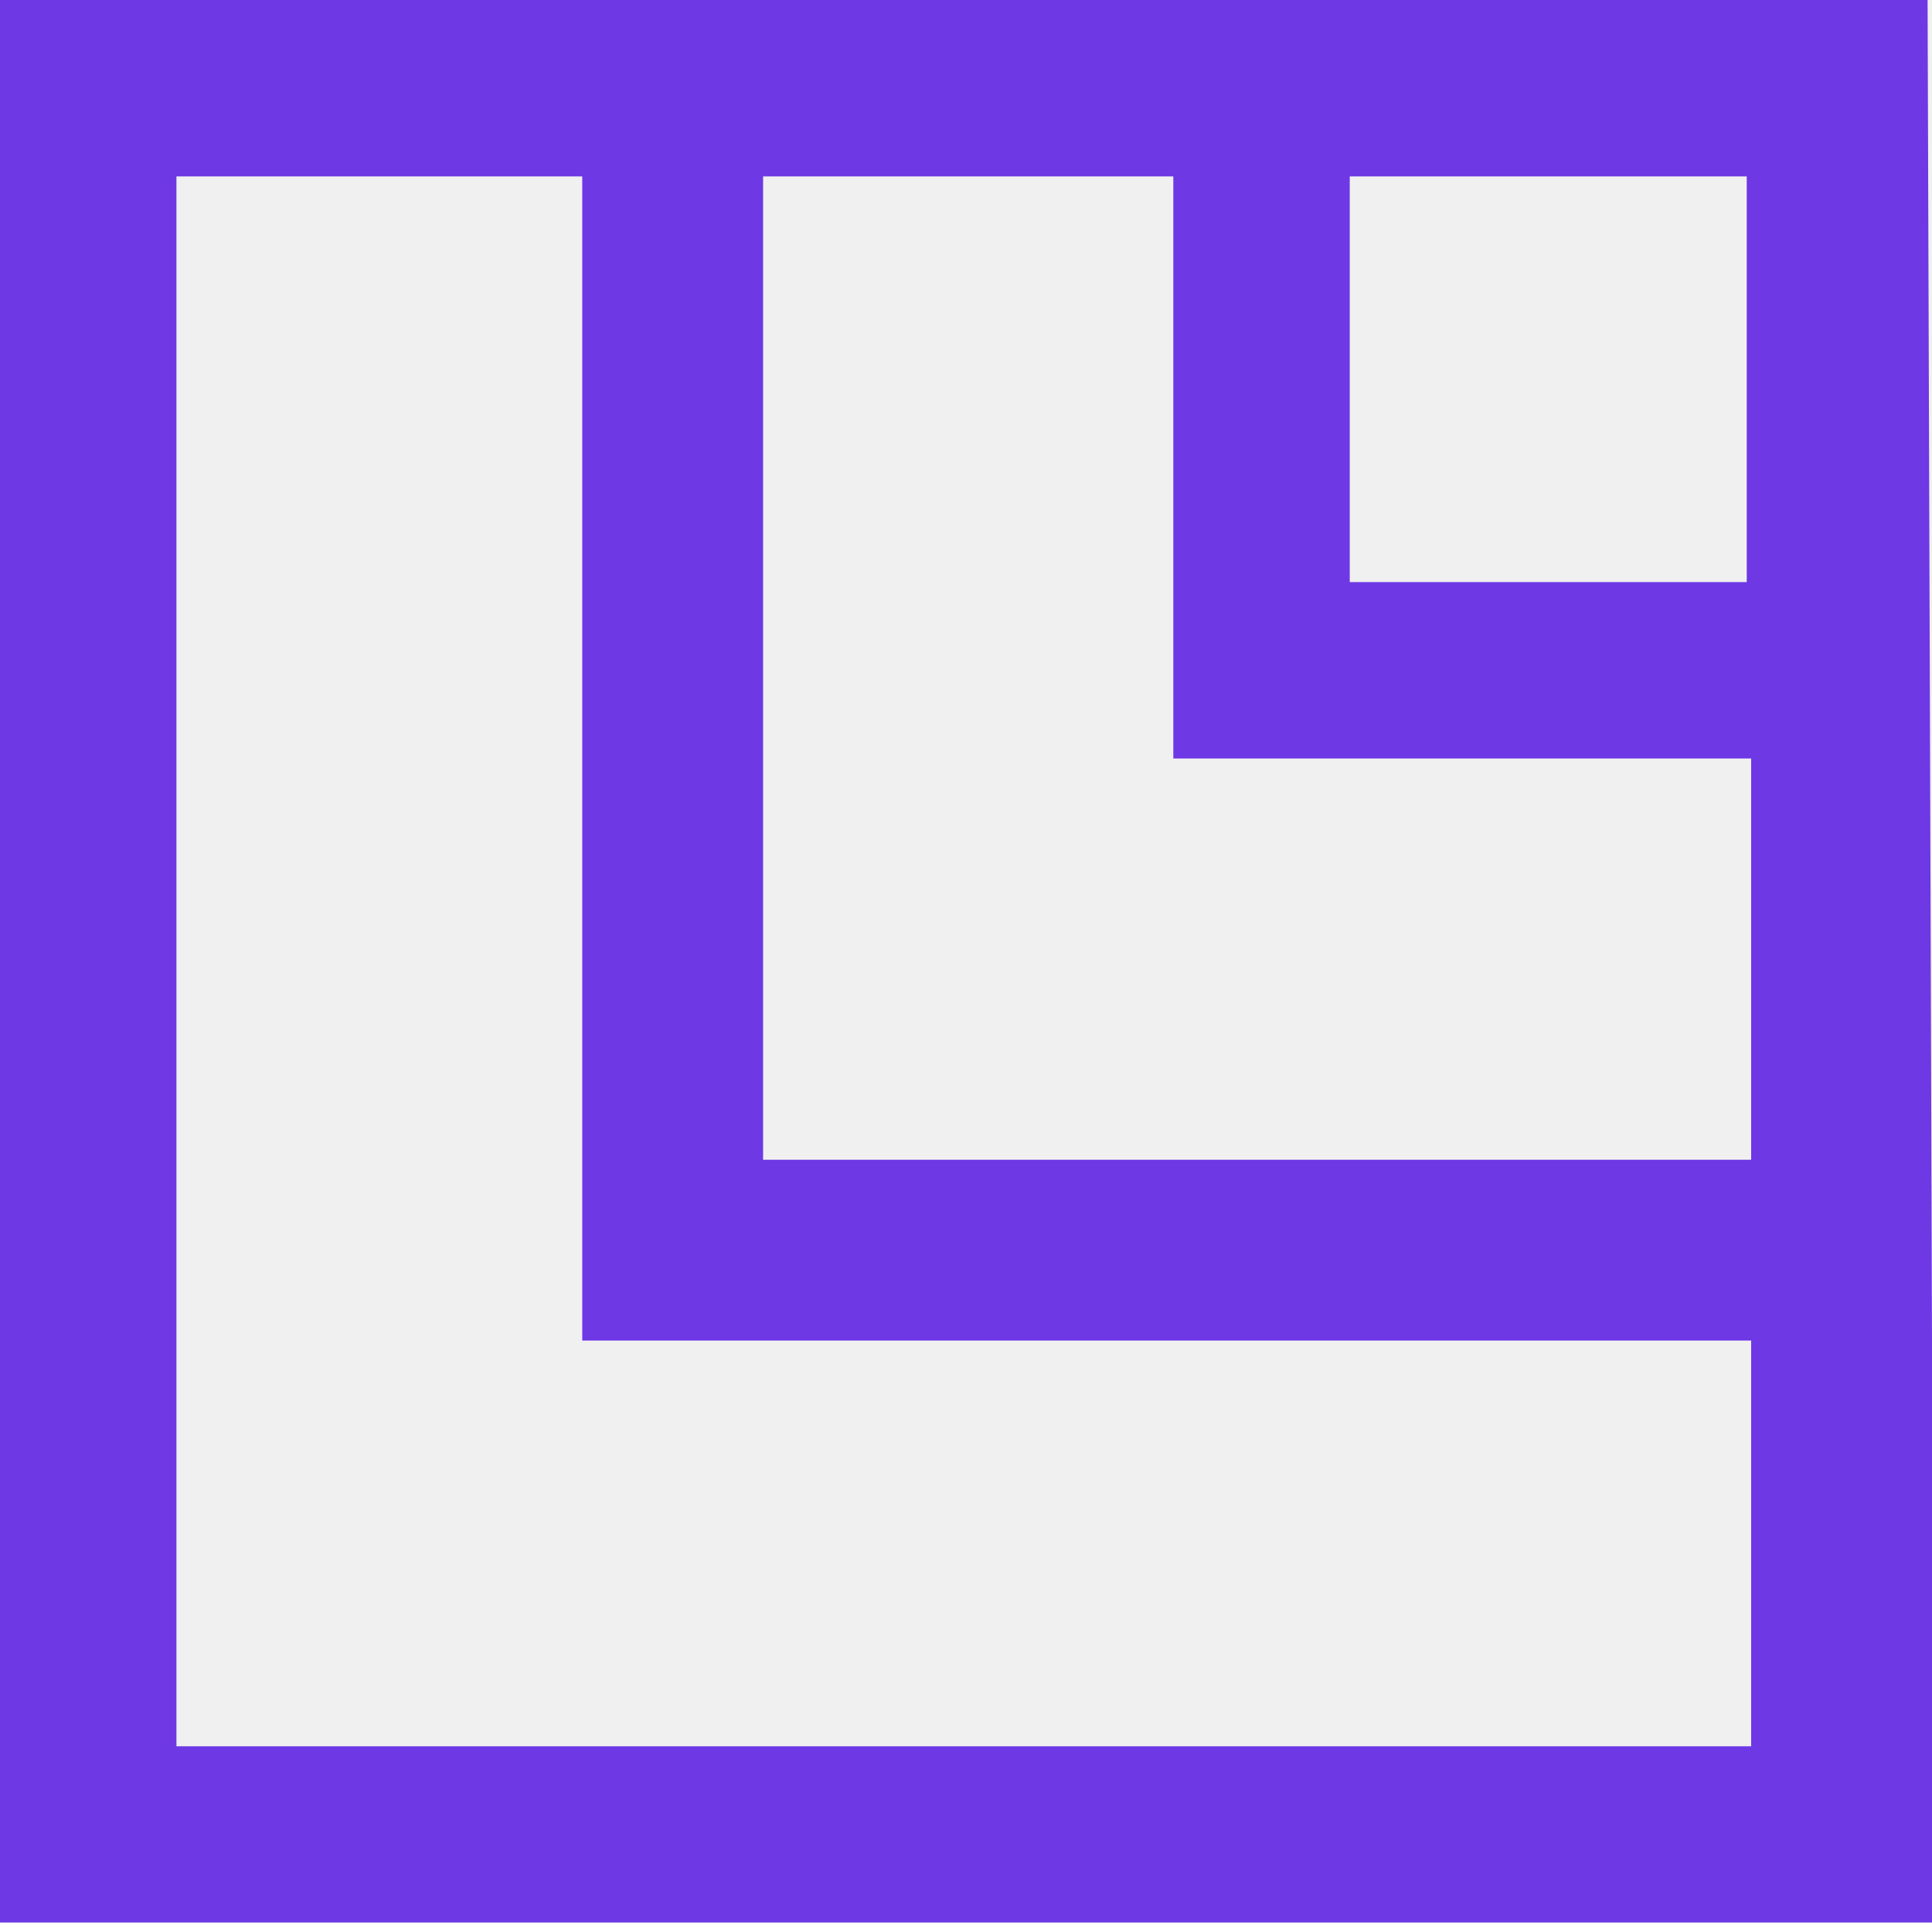
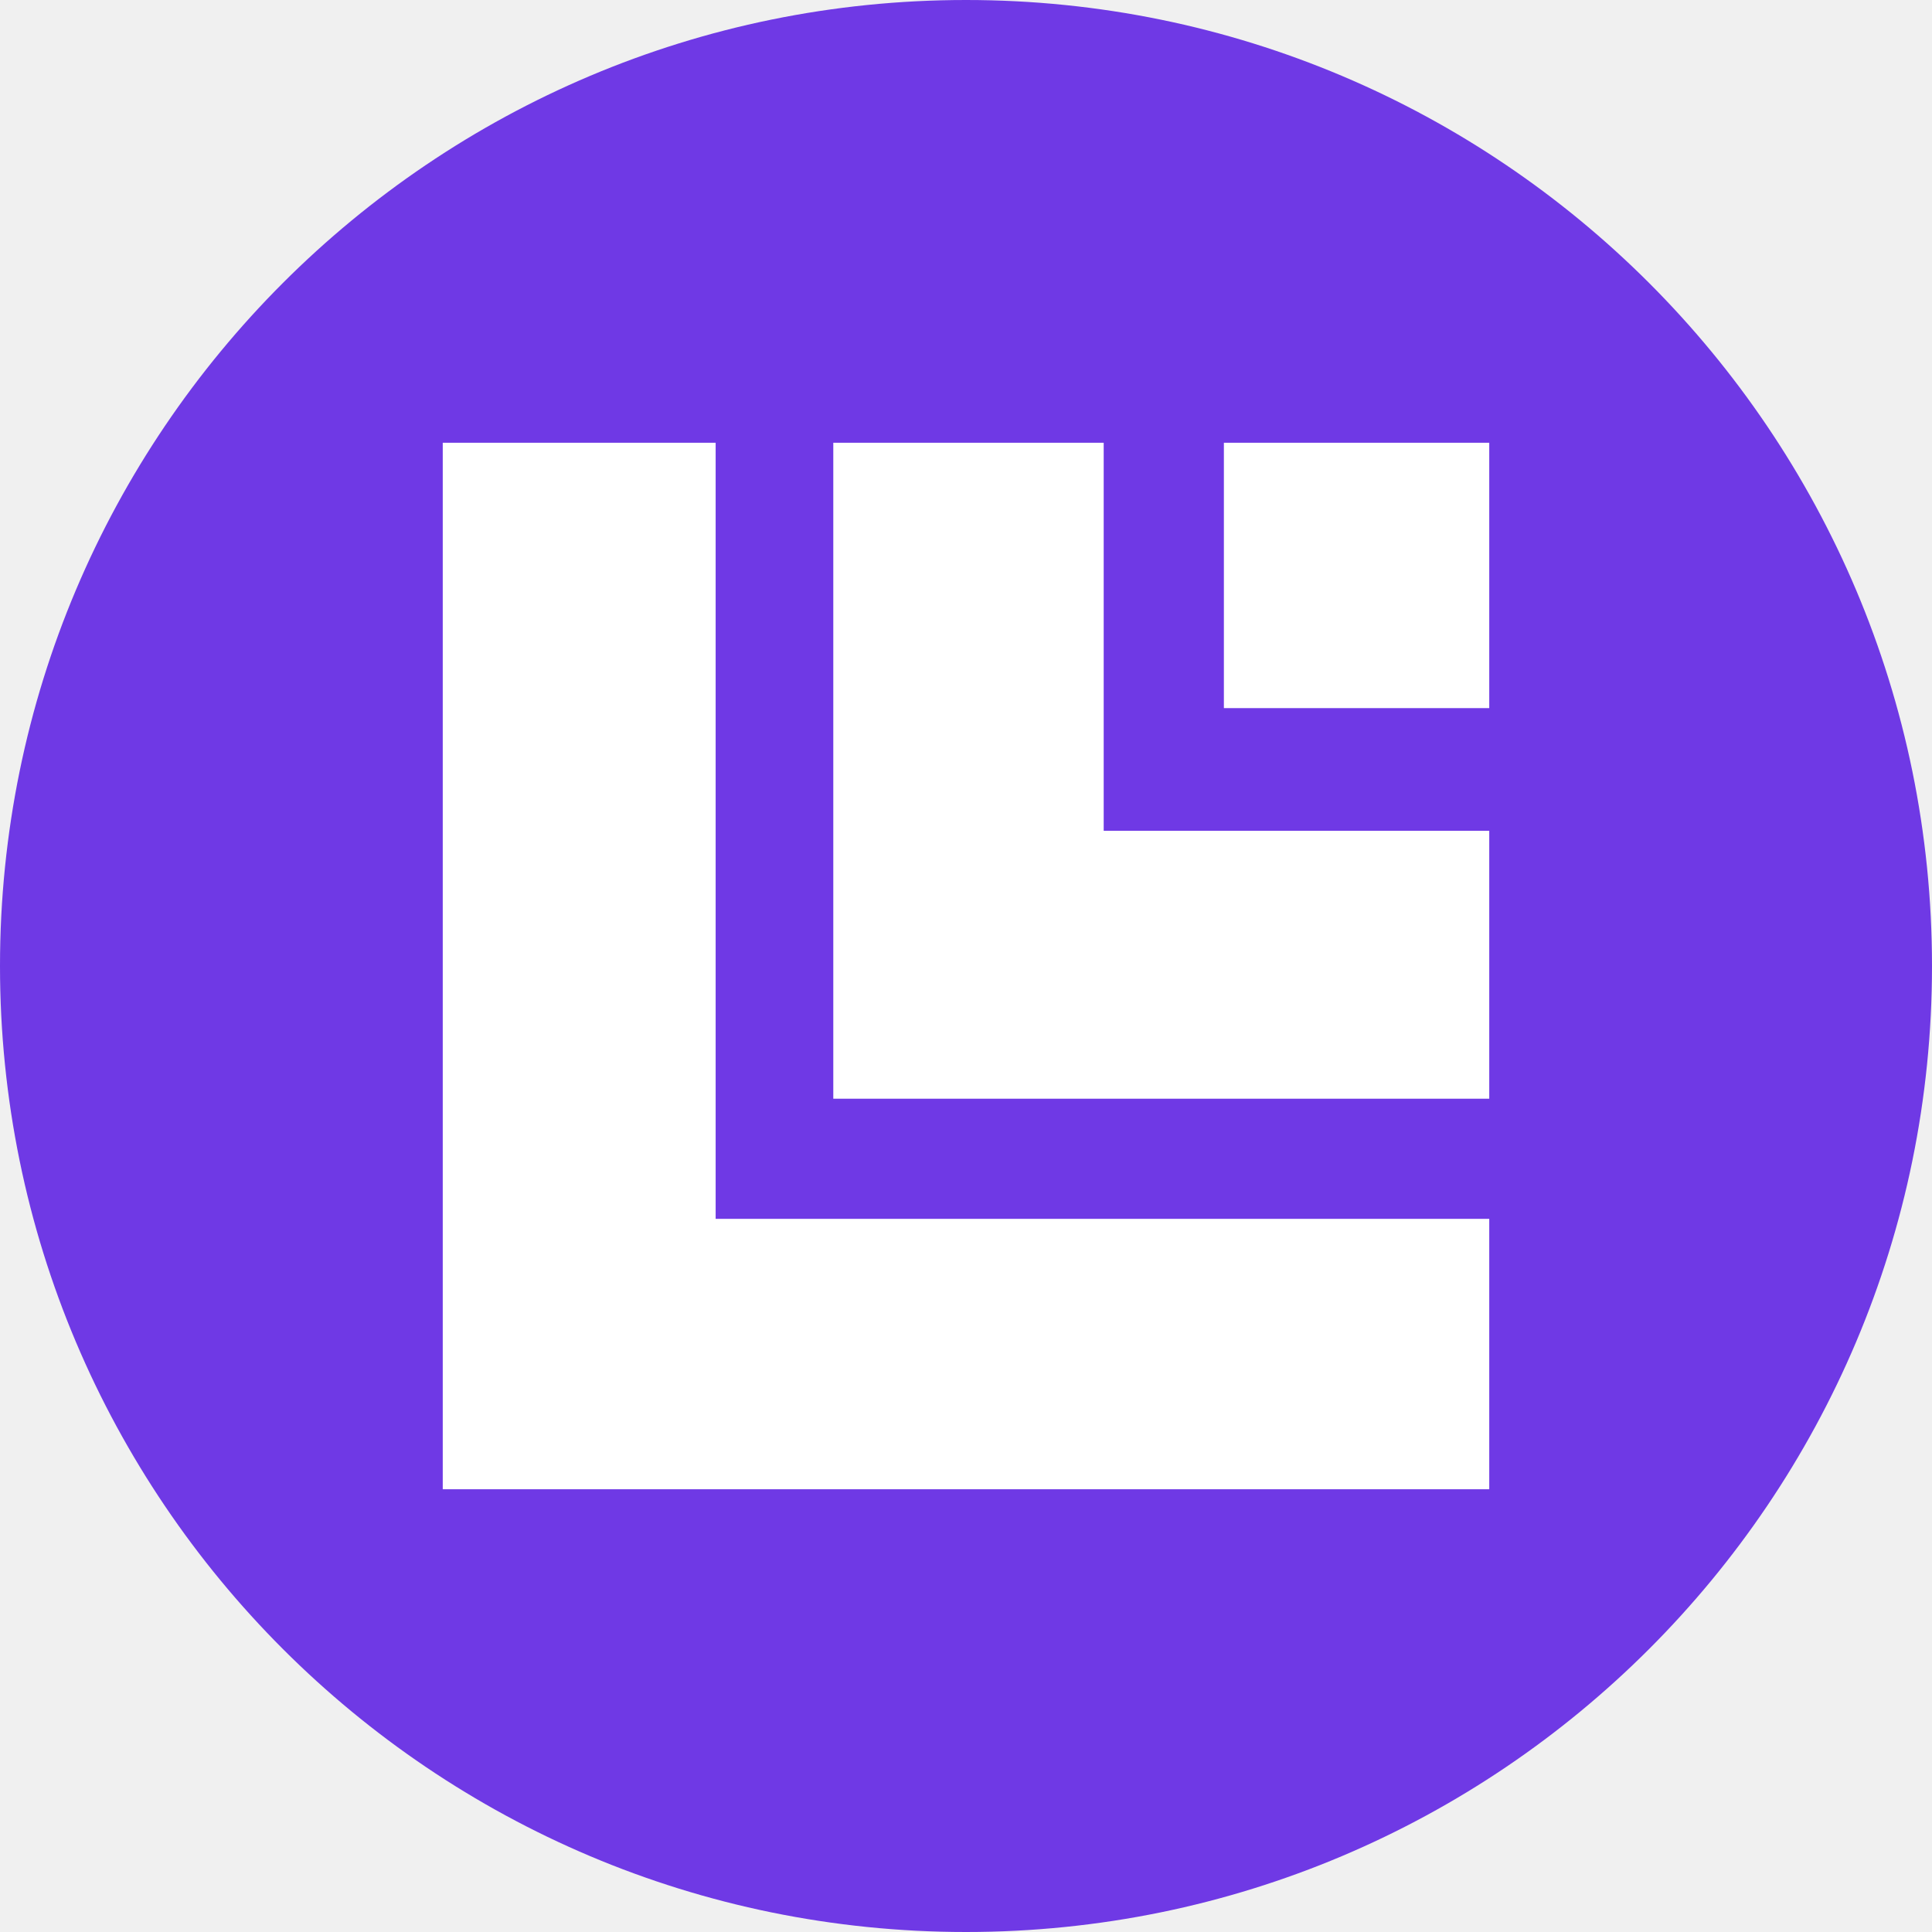
- <svg xmlns="http://www.w3.org/2000/svg" version="1.1" id="Layer_1" x="0px" y="0px" viewBox="0 0 43.8 43.6" xml:space="preserve" width="43.8" height="43.6">
-   <defs id="defs1039">
-     <defs id="defs945">
-       <filter id="Adobe_OpacityMaskFilter" filterUnits="userSpaceOnUse" x="90.2" y="8.9" width="6.2" height="27.6">
-         <feColorMatrix type="matrix" values="1 0 0 0 0  0 1 0 0 0  0 0 1 0 0  0 0 0 1 0" id="feColorMatrix942" />
-       </filter>
-     </defs>
-     <mask maskUnits="userSpaceOnUse" x="90.2" y="8.9" width="6.2" height="27.6" id="mask-2_00000075134286456824923840000005644851315671965626_">
-       <g class="st1" id="g948">
-         <polygon id="path-1_00000022546487715438628560000006589753362750061458_" class="st2" points="0,0 0,46 216.3,46 216.3,0 " />
-       </g>
-     </mask>
-     <defs id="defs955">
-       <filter id="Adobe_OpacityMaskFilter_00000073718997273057757020000014339247830272939702_" filterUnits="userSpaceOnUse" x="99.6" y="12.4" width="14.4" height="24.5">
-         <feColorMatrix type="matrix" values="1 0 0 0 0  0 1 0 0 0  0 0 1 0 0  0 0 0 1 0" id="feColorMatrix952" />
-       </filter>
-     </defs>
-     <mask maskUnits="userSpaceOnUse" x="99.6" y="12.4" width="14.4" height="24.5" id="mask-2_00000069370807157056312030000006377104880994045879_">
-       <g style="filter:url(#Adobe_OpacityMaskFilter_00000073718997273057757020000014339247830272939702_)" id="g958">
-         <polygon id="path-1_00000098920674161240189070000012459004885245176448_" class="st2" points="0,0 0,46 216.3,46 216.3,0 " />
-       </g>
-     </mask>
-     <defs id="defs965">
-       <filter id="Adobe_OpacityMaskFilter_00000034789090971746366460000006008060991899358081_" filterUnits="userSpaceOnUse" x="116.1" y="17.5" width="19" height="28.5">
-         <feColorMatrix type="matrix" values="1 0 0 0 0  0 1 0 0 0  0 0 1 0 0  0 0 0 1 0" id="feColorMatrix962" />
-       </filter>
-     </defs>
-     <mask maskUnits="userSpaceOnUse" x="116.1" y="17.5" width="19" height="28.5" id="mask-2_00000093158251987838073170000001287490692195705753_">
-       <g style="filter:url(#Adobe_OpacityMaskFilter_00000034789090971746366460000006008060991899358081_)" id="g968">
-         <polygon id="path-1_00000106863915759416646480000005827886216759857839_" class="st2" points="0,0 0,46 216.3,46 216.3,0 " />
-       </g>
-     </mask>
-     <defs id="defs975">
-       <filter id="Adobe_OpacityMaskFilter_00000167384724796429547730000015435401619828047031_" filterUnits="userSpaceOnUse" x="138.6" y="17.5" width="18.7" height="19.5">
-         <feColorMatrix type="matrix" values="1 0 0 0 0  0 1 0 0 0  0 0 1 0 0  0 0 0 1 0" id="feColorMatrix972" />
-       </filter>
-     </defs>
-     <mask maskUnits="userSpaceOnUse" x="138.6" y="17.5" width="18.7" height="19.5" id="mask-2_00000101075469724145897790000005784411016654499725_">
-       <g style="filter:url(#Adobe_OpacityMaskFilter_00000167384724796429547730000015435401619828047031_)" id="g978">
-         <polygon id="path-1_00000051353467771029802920000006021345338366574489_" class="st2" points="0,0 0,46 216.3,46 216.3,0 " />
-       </g>
-     </mask>
-     <defs id="defs985">
-       <filter id="Adobe_OpacityMaskFilter_00000120551262374908933200000003850628802660313989_" filterUnits="userSpaceOnUse" x="159.6" y="17.5" width="16.5" height="19.5">
-         <feColorMatrix type="matrix" values="1 0 0 0 0  0 1 0 0 0  0 0 1 0 0  0 0 0 1 0" id="feColorMatrix982" />
-       </filter>
-     </defs>
-     <mask maskUnits="userSpaceOnUse" x="159.6" y="17.5" width="16.5" height="19.5" id="mask-2_00000142859928467016497140000012130009396529926795_">
-       <g style="filter:url(#Adobe_OpacityMaskFilter_00000120551262374908933200000003850628802660313989_)" id="g988">
-         <polygon id="path-1_00000139292142104372271890000010793862654091459460_" class="st2" points="0,0 0,46 216.3,46 216.3,0 " />
-       </g>
-     </mask>
-     <defs id="defs995">
-       <filter id="Adobe_OpacityMaskFilter_00000129170940693655870960000004107411476659747730_" filterUnits="userSpaceOnUse" x="178.4" y="17.5" width="18.7" height="19.5">
-         <feColorMatrix type="matrix" values="1 0 0 0 0  0 1 0 0 0  0 0 1 0 0  0 0 0 1 0" id="feColorMatrix992" />
-       </filter>
-     </defs>
-     <mask maskUnits="userSpaceOnUse" x="178.4" y="17.5" width="18.7" height="19.5" id="mask-2_00000096027543887162321600000007956635627974022545_">
-       <g style="filter:url(#Adobe_OpacityMaskFilter_00000129170940693655870960000004107411476659747730_)" id="g998">
-         <polygon id="path-1_00000103947344571054550990000010547034368968563901_" class="st2" points="0,0 0,46 216.3,46 216.3,0 " />
-       </g>
-     </mask>
-     <defs id="defs1005">
-       <filter id="Adobe_OpacityMaskFilter_00000108276439986100800940000014107739066248234171_" filterUnits="userSpaceOnUse" x="201.1" y="6.9" width="4.7" height="29.6">
-         <feColorMatrix type="matrix" values="1 0 0 0 0  0 1 0 0 0  0 0 1 0 0  0 0 0 1 0" id="feColorMatrix1002" />
-       </filter>
-     </defs>
-     <mask maskUnits="userSpaceOnUse" x="201.1" y="6.9" width="4.7" height="29.6" id="mask-2_00000037655295262121160240000013918664236517986198_">
-       <g style="filter:url(#Adobe_OpacityMaskFilter_00000108276439986100800940000014107739066248234171_)" id="g1008">
-         <polygon id="path-1_00000125564137480977045910000015486737924042688171_" class="st2" points="0,0 0,46 216.3,46 216.3,0 " />
-       </g>
-     </mask>
-     <defs id="defs1015">
-       <filter id="Adobe_OpacityMaskFilter_00000009563993633805260810000017112997544113183128_" filterUnits="userSpaceOnUse" x="211.6" y="6.9" width="4.7" height="29.6">
-         <feColorMatrix type="matrix" values="1 0 0 0 0  0 1 0 0 0  0 0 1 0 0  0 0 0 1 0" id="feColorMatrix1012" />
-       </filter>
-     </defs>
-     <mask maskUnits="userSpaceOnUse" x="211.6" y="6.9" width="4.7" height="29.6" id="mask-2_00000010306855309496098330000009708705384067463863_">
-       <g style="filter:url(#Adobe_OpacityMaskFilter_00000009563993633805260810000017112997544113183128_)" id="g1018">
-         <polygon id="path-1_00000026148571763540510030000007445739290964401323_" class="st2" points="0,0 0,46 216.3,46 216.3,0 " />
-       </g>
-     </mask>
-     <defs id="defs1025">
-       <filter id="Adobe_OpacityMaskFilter_00000111898309315214225470000010786181252194321294_" filterUnits="userSpaceOnUse" x="0" y="0" width="43.8" height="43.6">
-         <feColorMatrix type="matrix" values="1 0 0 0 0  0 1 0 0 0  0 0 1 0 0  0 0 0 1 0" id="feColorMatrix1022" />
-       </filter>
-     </defs>
-     <mask maskUnits="userSpaceOnUse" x="0" y="0" width="43.8" height="43.6" id="mask-2_00000126301601214812229370000006957650755313058463_">
-       <g style="filter:url(#Adobe_OpacityMaskFilter_00000111898309315214225470000010786181252194321294_)" id="g1028">
-         <polygon id="path-1_00000006668686314866301700000000507762916888361345_" class="st2" points="0,0 0,46 216.3,46 216.3,0 " />
-       </g>
-     </mask>
-   </defs>
-   <style type="text/css" id="style938">
- 	.st0{fill-rule:evenodd;clip-rule:evenodd;fill:#00005E;}
- 	.st1{filter:url(#Adobe_OpacityMaskFilter);}
- 	.st2{fill-rule:evenodd;clip-rule:evenodd;fill:#FFFFFF;}
- 	.st3{mask:url(#mask-2_00000075134286456824923840000005644851315671965626_);fill-rule:evenodd;clip-rule:evenodd;fill:#00005E;}
- 	.st4{filter:url(#Adobe_OpacityMaskFilter_00000097478485676467579080000016421624437882045323_);}
- 	.st5{mask:url(#mask-2_00000069370807157056312030000006377104880994045879_);fill-rule:evenodd;clip-rule:evenodd;fill:#00005E;}
- 	.st6{filter:url(#Adobe_OpacityMaskFilter_00000052795571192190371040000009331867666326554783_);}
- 	.st7{mask:url(#mask-2_00000093158251987838073170000001287490692195705753_);fill-rule:evenodd;clip-rule:evenodd;fill:#00005E;}
- 	.st8{filter:url(#Adobe_OpacityMaskFilter_00000111891110070833308900000000235175241187121326_);}
- 	.st9{mask:url(#mask-2_00000101075469724145897790000005784411016654499725_);fill-rule:evenodd;clip-rule:evenodd;fill:#00005E;}
- 	.st10{filter:url(#Adobe_OpacityMaskFilter_00000067213885325496179870000017510878267051703184_);}
- 	.st11{mask:url(#mask-2_00000142859928467016497140000012130009396529926795_);fill-rule:evenodd;clip-rule:evenodd;fill:#00005E;}
- 	.st12{filter:url(#Adobe_OpacityMaskFilter_00000065771843453351495460000013815894912393899424_);}
- 	.st13{mask:url(#mask-2_00000096027543887162321600000007956635627974022545_);fill-rule:evenodd;clip-rule:evenodd;fill:#00005E;}
- 	.st14{filter:url(#Adobe_OpacityMaskFilter_00000034786450215049411330000016133357421954951599_);}
- 	.st15{mask:url(#mask-2_00000037655295262121160240000013918664236517986198_);fill-rule:evenodd;clip-rule:evenodd;fill:#00005E;}
- 	.st16{filter:url(#Adobe_OpacityMaskFilter_00000150801357870715089180000004570581517284790676_);}
- 	.st17{mask:url(#mask-2_00000010306855309496098330000009708705384067463863_);fill-rule:evenodd;clip-rule:evenodd;fill:#00005E;}
- 	.st18{filter:url(#Adobe_OpacityMaskFilter_00000146497384523668643970000016625614706127094915_);}
- 	.st19{mask:url(#mask-2_00000126301601214812229370000006957650755313058463_);fill-rule:evenodd;clip-rule:evenodd;fill:#6E38E5;}
- </style>
-   <g id="Clip-4">
- 				</g>
-   <path id="Fill-12" class="st19" d="M 39.7,39.6 H 4 V 4 h 9.2 V 30.4 H 39.7 Z M 26.6,4 v 13.2 h 13.1 v 9.1 H 17.3 V 4 Z m 4,9.2 h 9 V 4 h -9 z M 43.7,0 H 26.6 13.3 0 V 43.6 H 43.8 V 30.4 Z" mask="url(#mask-2_00000126301601214812229370000006957650755313058463_)" />
+ <svg xmlns="http://www.w3.org/2000/svg" width="48" height="48" viewBox="0 0 48 48" fill="none">
+   <rect width="48" height="48" rx="24" fill="#6F39E5" />
+   <path d="M17.78 11H11V37H37V30.282H17.78V11Z" fill="white" />
+   <path d="M27.421 11H20.703V27.297H37V20.641H27.421V11Z" fill="white" />
+   <path d="M30.407 11H37V17.593H30.407V11Z" fill="white" />
</svg>
